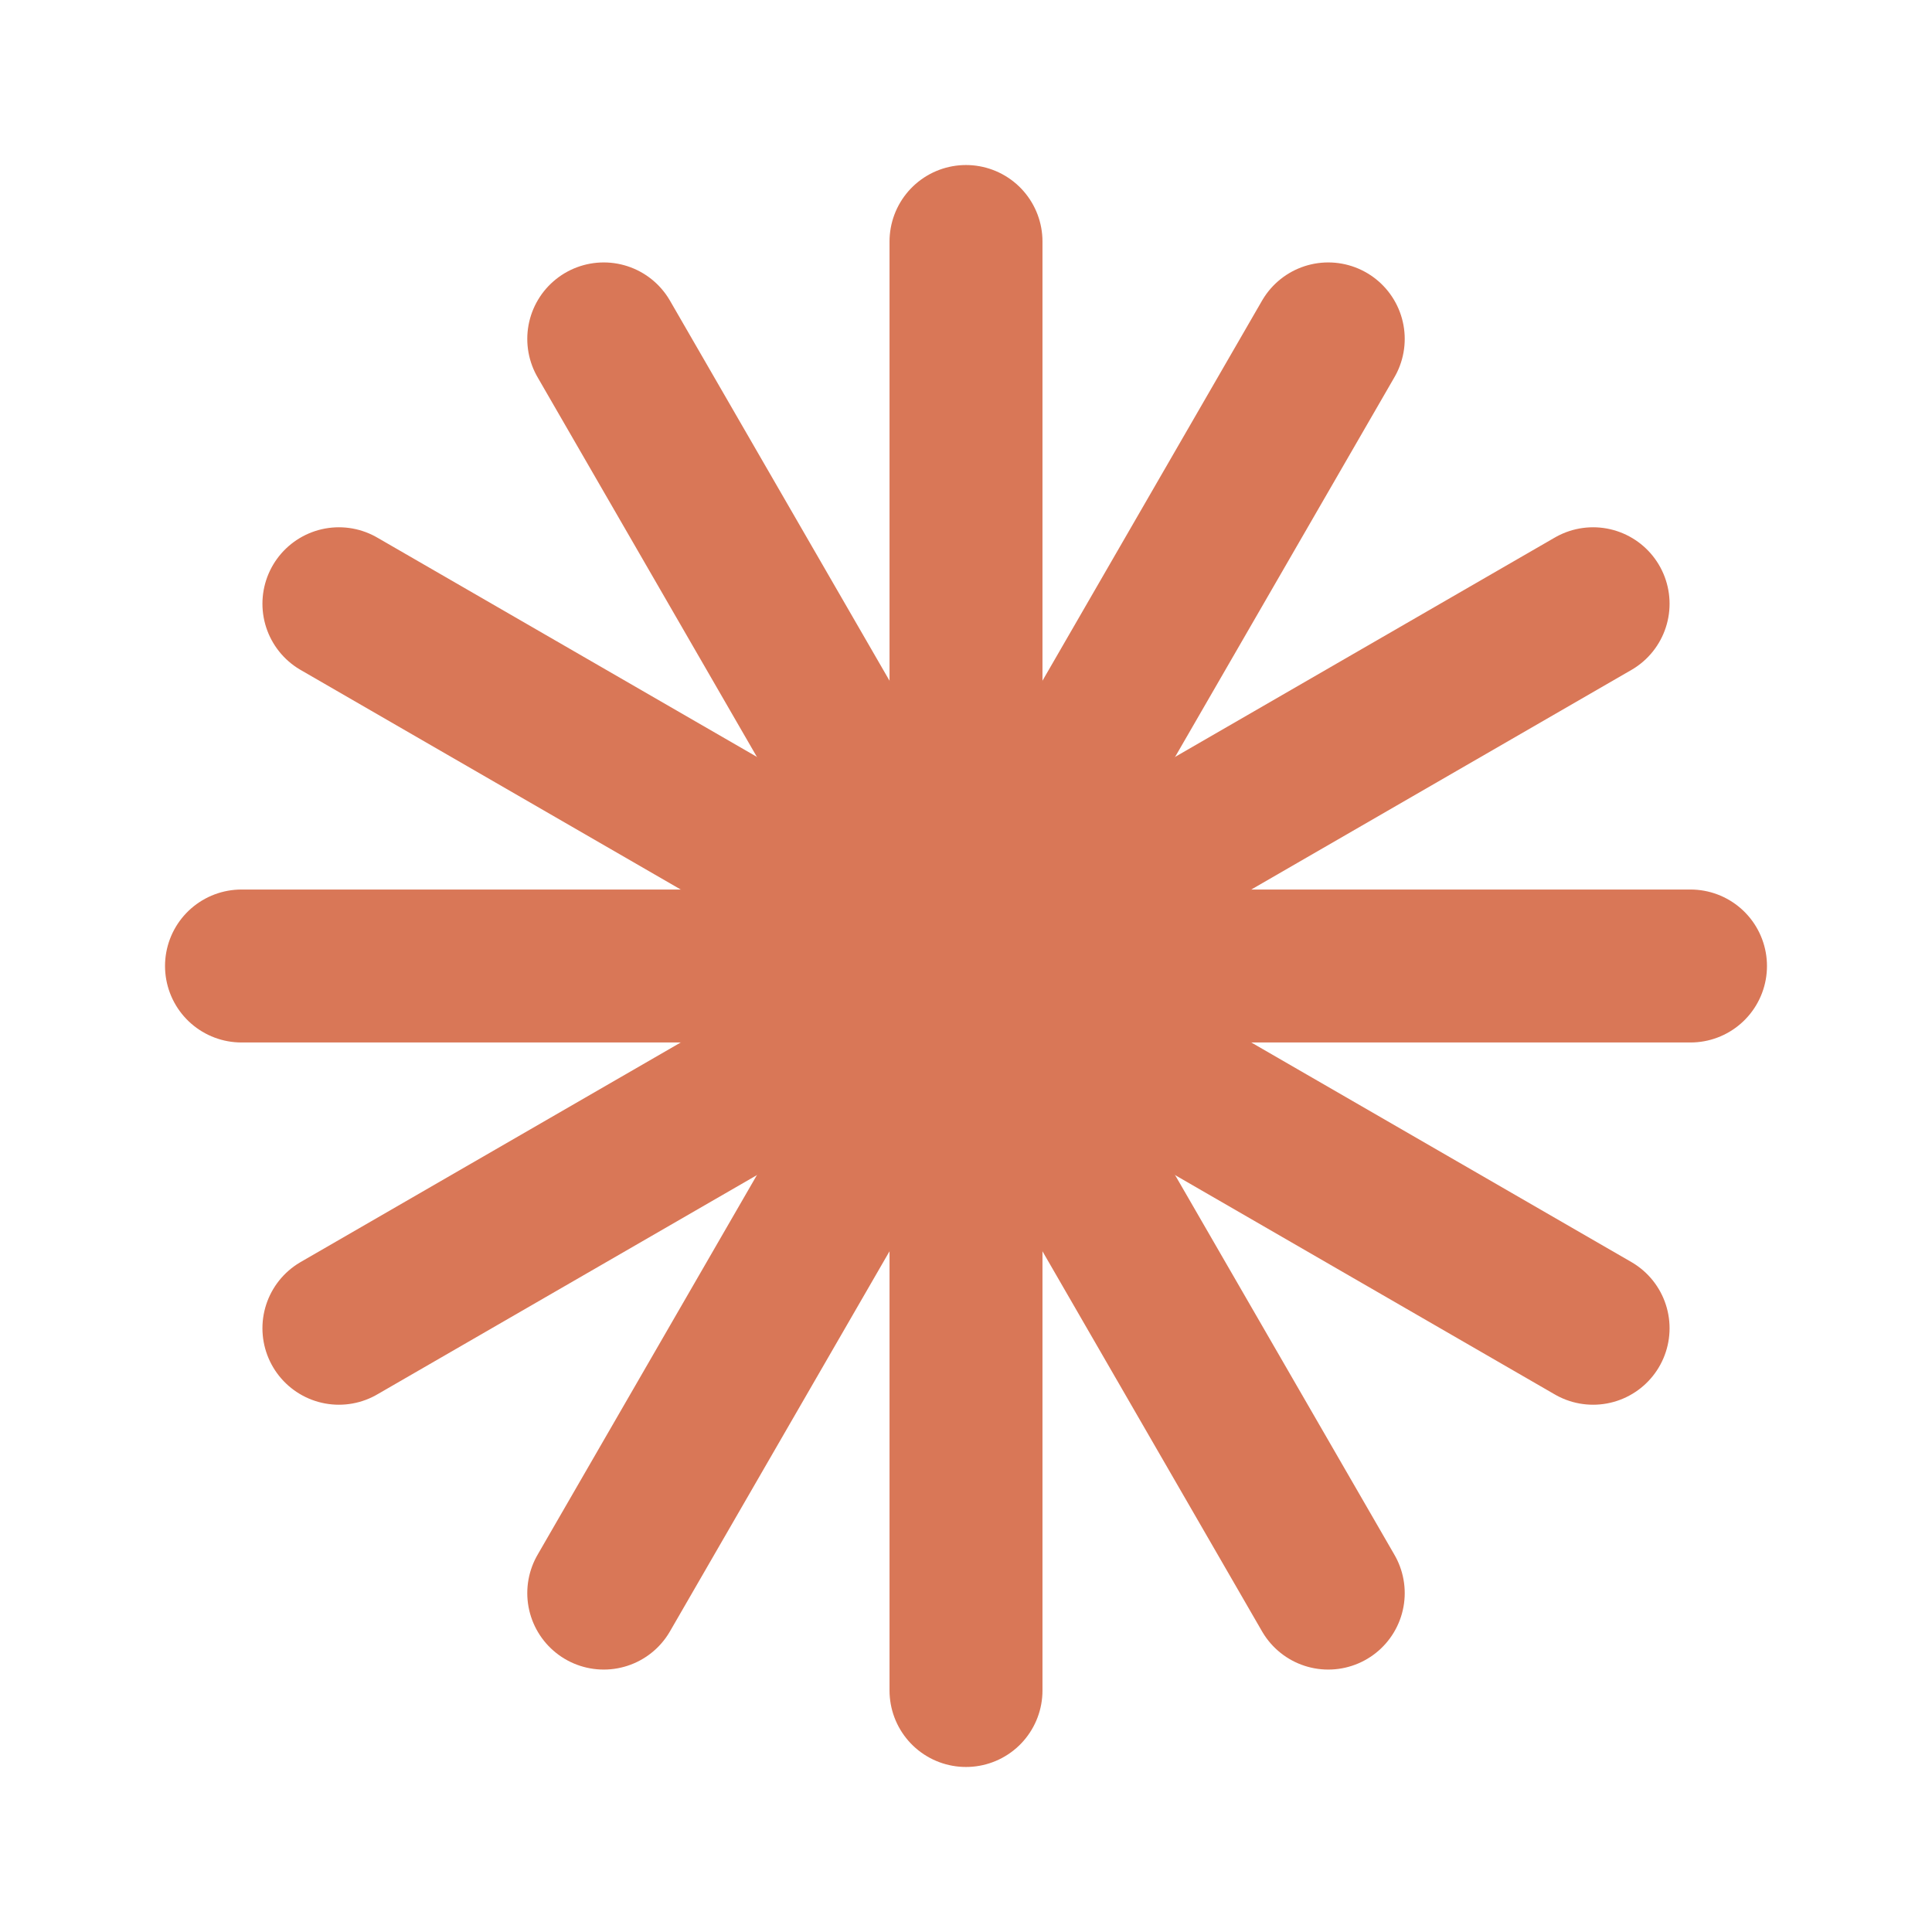
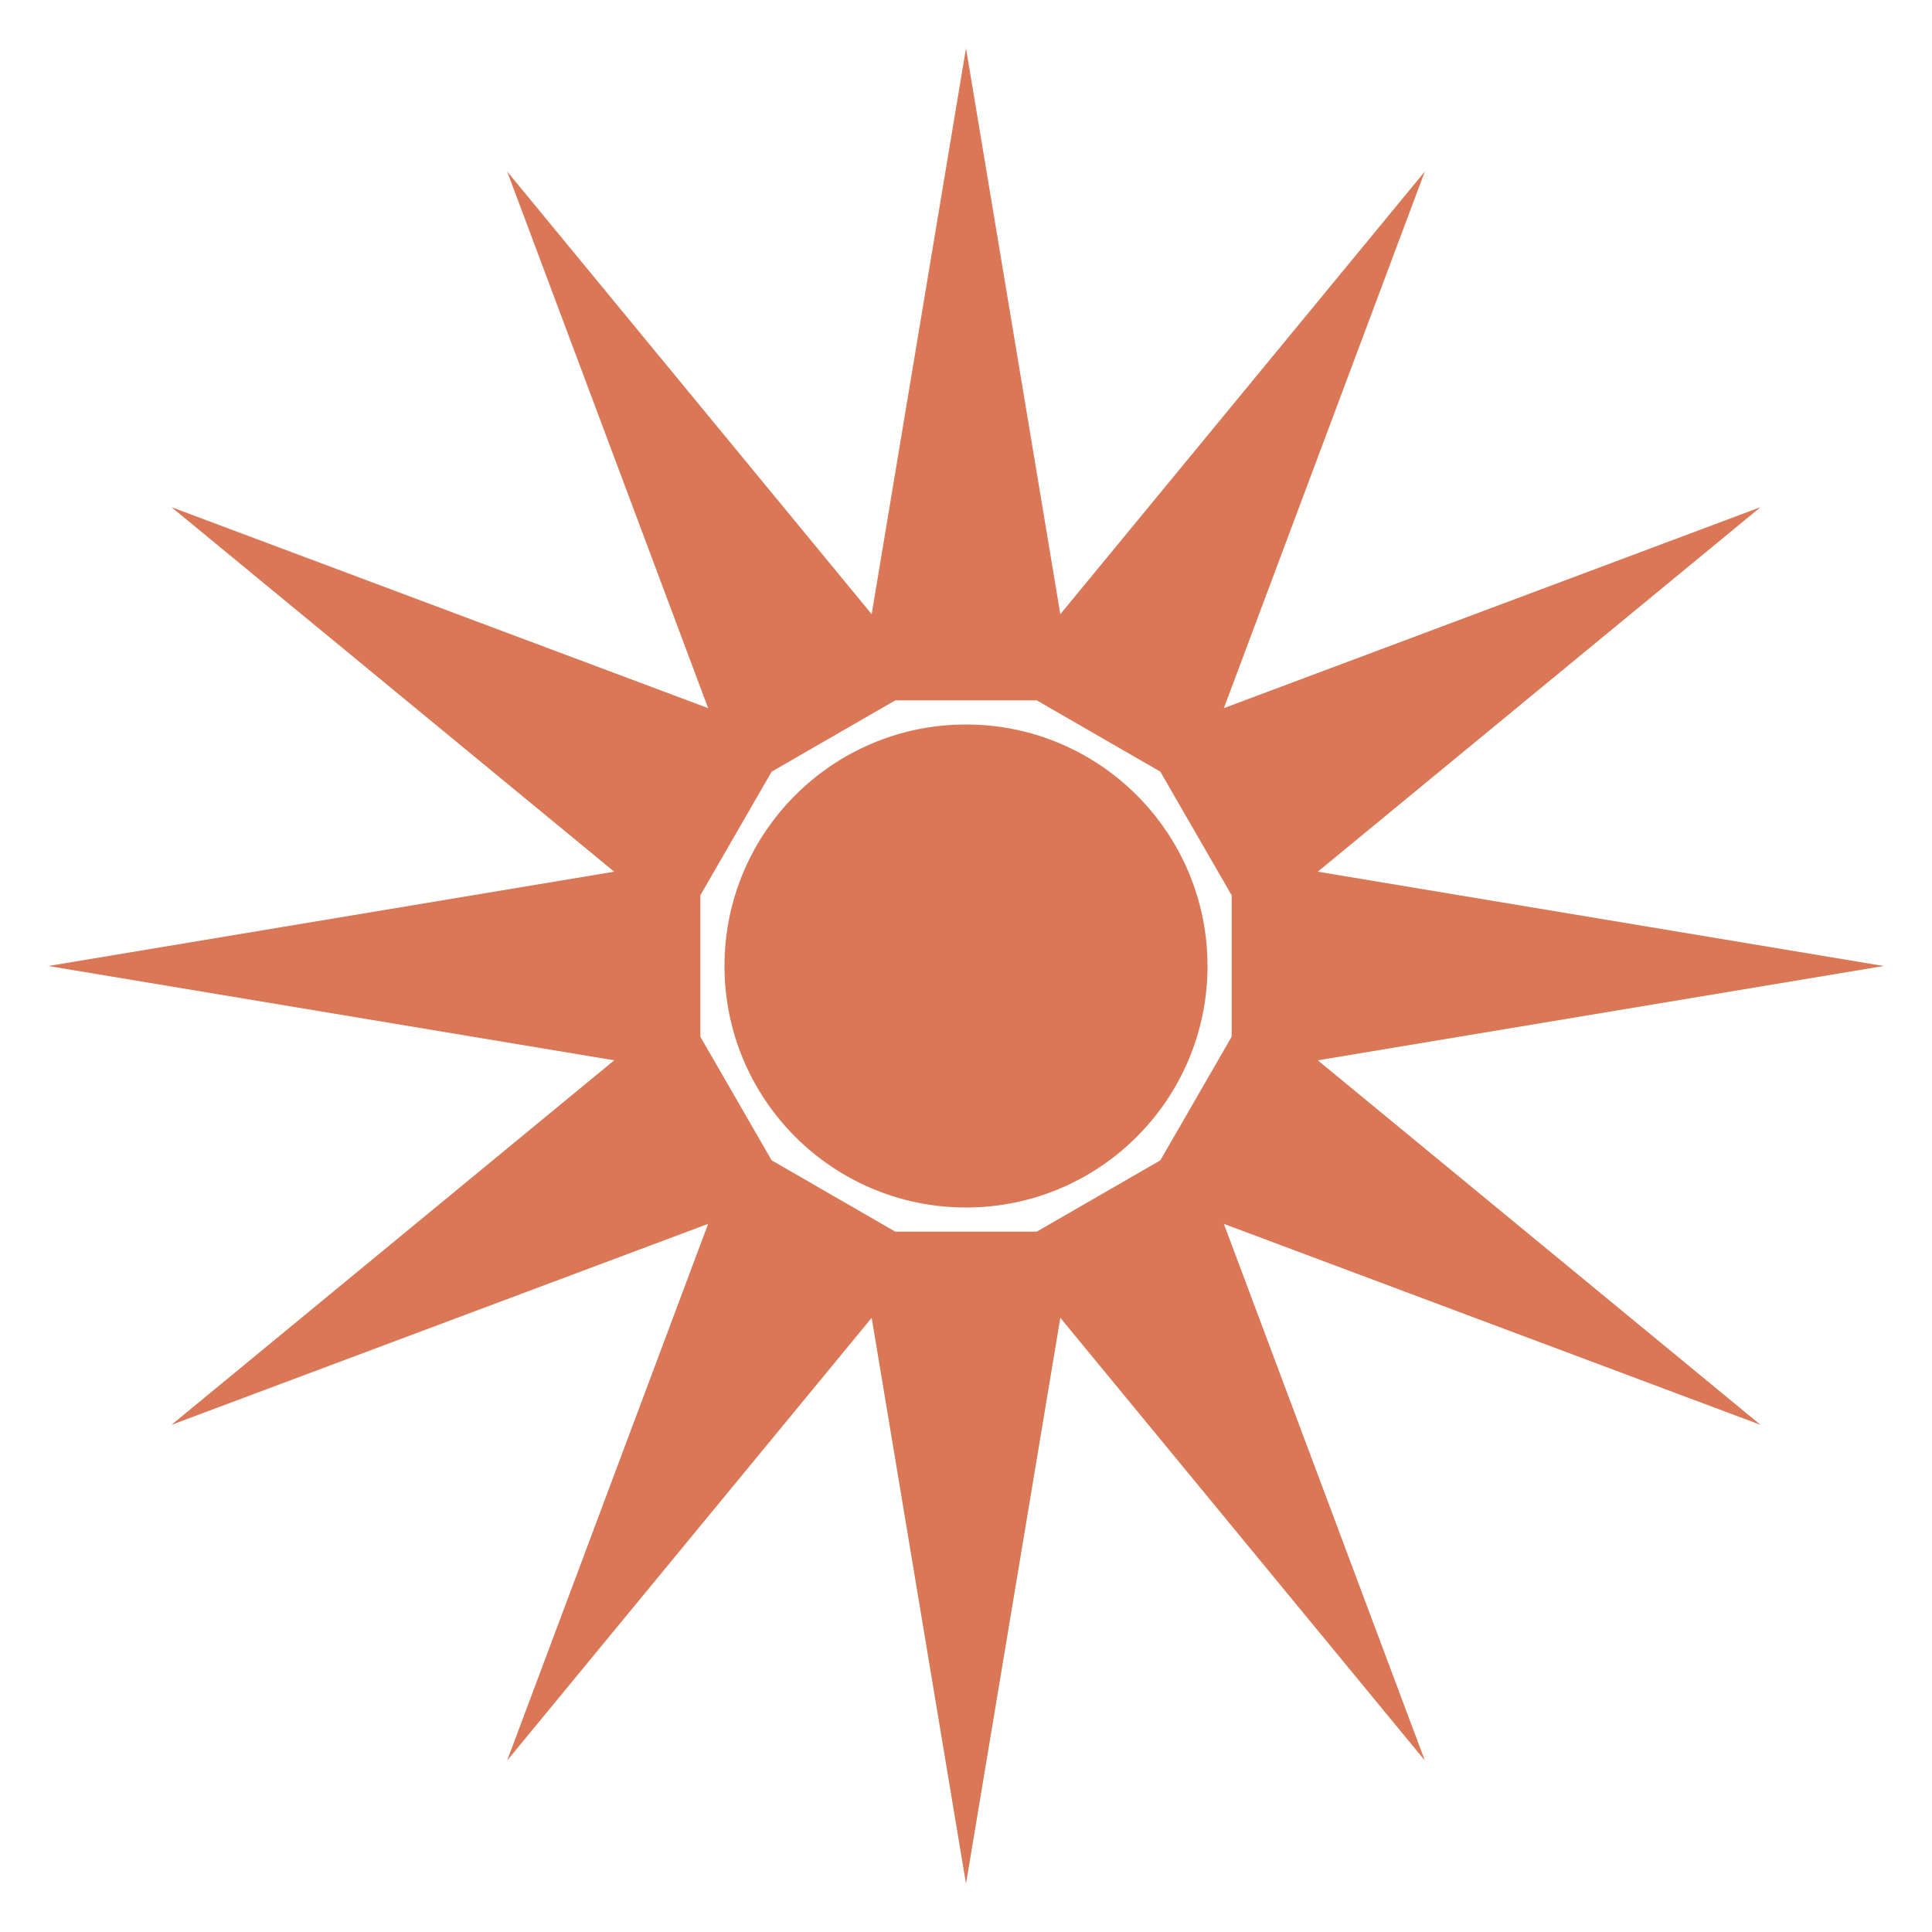
<svg xmlns="http://www.w3.org/2000/svg" viewBox="0 0 24 24" width="24" height="24">
-   <g stroke="#D97757" stroke-width="1.9" stroke-linecap="round">
-     <line x1="3" y1="12" x2="21" y2="12" />
-     <line x1="4.21" y1="7.5" x2="19.79" y2="16.5" />
-     <line x1="7.5" y1="4.21" x2="16.5" y2="19.79" />
-     <line x1="12" y1="3" x2="12" y2="21" />
-     <line x1="16.5" y1="4.21" x2="7.5" y2="19.79" />
-     <line x1="19.79" y1="7.5" x2="4.21" y2="16.5" />
-   </g>
-   <circle cx="12" cy="12" r="2.8" fill="#D97757" />
+   <path fill="#D97757" d="M15.30 13.35 L23.40 12.00 L15.30 10.65 Z M14.18 14.82 L21.87 17.70 L15.53 12.48 Z M12.48 15.53 L17.70 21.87 L14.82 14.18 Z M10.65 15.30 L12.00 23.40 L13.35 15.30 Z M9.18 14.18 L6.30 21.87 L11.52 15.53 Z M8.47 12.48 L2.13 17.70 L9.82 14.82 Z M8.70 10.65 L0.60 12.00 L8.70 13.35 Z M9.82 9.18 L2.13 6.30 L8.47 11.52 Z M11.52 8.47 L6.30 2.13 L9.18 9.82 Z M13.35 8.70 L12.00 0.60 L10.65 8.70 Z M14.82 9.82 L17.70 2.13 L12.48 8.47 Z M15.53 11.52 L21.87 6.30 L14.18 9.18 Z" />
+   <circle cx="12" cy="12" r="3" fill="#D97757" />
</svg>
